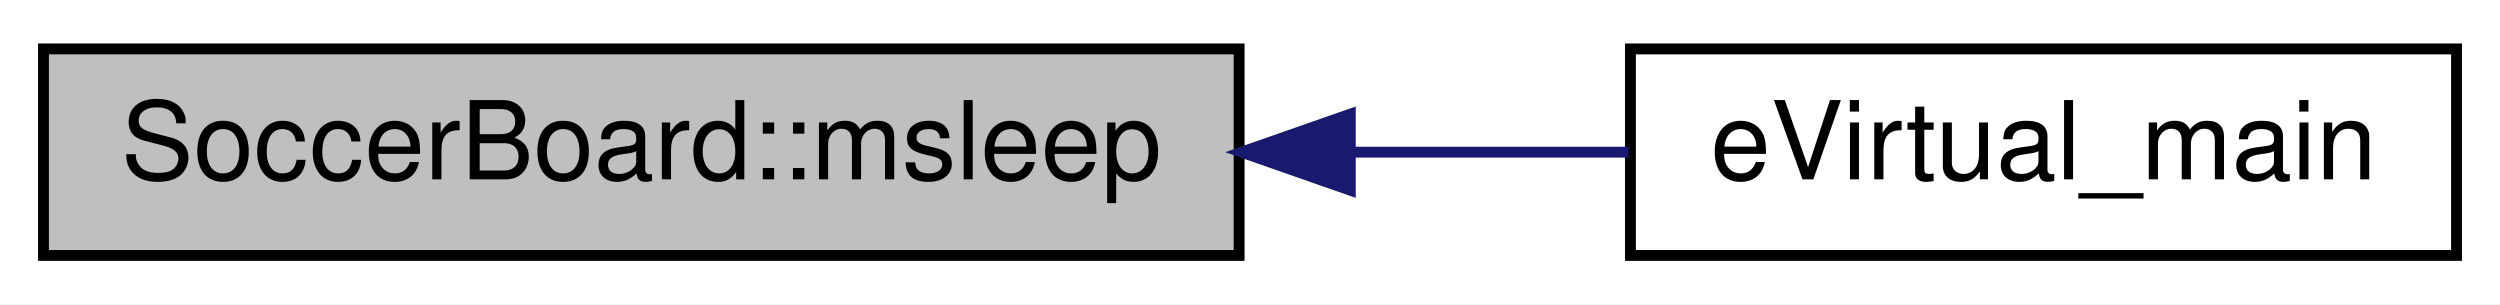
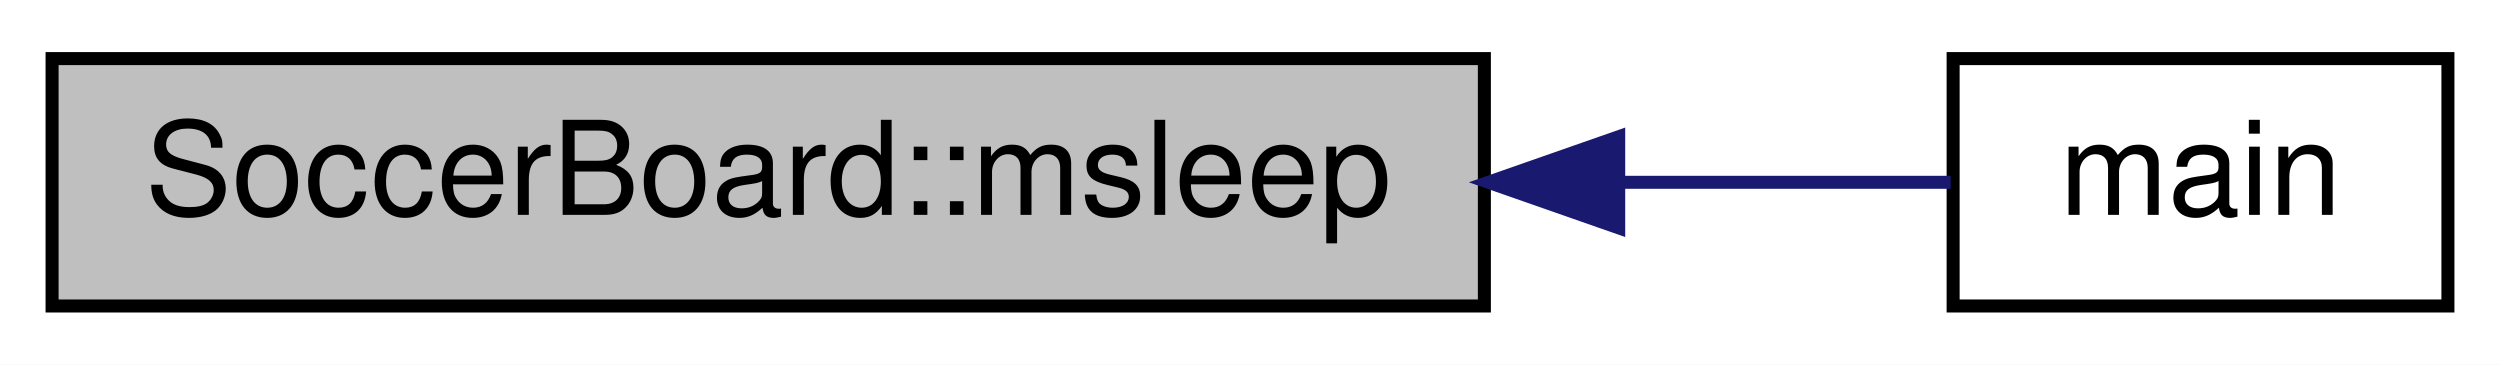
- <svg xmlns="http://www.w3.org/2000/svg" xmlns:xlink="http://www.w3.org/1999/xlink" width="230pt" height="28pt" viewBox="0.00 0.00 230.00 28.00">
+ <svg xmlns="http://www.w3.org/2000/svg" xmlns:xlink="http://www.w3.org/1999/xlink" width="192pt" height="28pt" viewBox="0.00 0.00 192.00 28.00">
  <g id="graph0" class="graph" transform="scale(1 1) rotate(0) translate(4 24)">
-     <polygon fill="white" stroke="none" points="-4,4 -4,-24 226,-24 226,4 -4,4" />
+     <polygon fill="white" stroke="none" points="-4,4 -4,-24 188,-24 188,4 -4,4" />
    <g id="node1" class="node">
      <polygon fill="#bfbfbf" stroke="black" points="0,-0.5 0,-19.5 110,-19.5 110,-0.5 0,-0.5" />
      <text text-anchor="middle" x="55" y="-7.5" font-family="Helvetica,sans-Serif" font-size="10.00">SoccerBoard::msleep</text>
    </g>
    <g id="node2" class="node">
      <g id="a_node2">
-         <a xlink:href="dancing__dragon_8cpp.html#a8060903c79de8471925c79907ac171a9" target="_top" xlink:title="[COPY&amp;PASTE] Assures the existence of the &quot;qfix-code-main-method&quot; ">
-           <polygon fill="white" stroke="black" points="146,-0.5 146,-19.5 222,-19.5 222,-0.5 146,-0.5" />
-           <text text-anchor="middle" x="184" y="-7.5" font-family="Helvetica,sans-Serif" font-size="10.00">eVirtual_main</text>
+         <a xlink:href="dancing__dragon_8cpp.html#a840291bc02cba5474a4cb46a9b9566fe" target="_top" xlink:title="main">
+           <polygon fill="white" stroke="black" points="146,-0.5 146,-19.5 184,-19.5 184,-0.5 146,-0.5" />
+           <text text-anchor="middle" x="165" y="-7.5" font-family="Helvetica,sans-Serif" font-size="10.00">main</text>
        </a>
      </g>
    </g>
    <g id="edge1" class="edge">
-       <path fill="none" stroke="midnightblue" d="M120.421,-10C129.129,-10 137.813,-10 145.819,-10" />
-       <polygon fill="midnightblue" stroke="midnightblue" points="120.228,-6.5 110.228,-10 120.228,-13.5 120.228,-6.5" />
+       <path fill="none" stroke="midnightblue" d="M120.471,-10C129.724,-10 138.551,-10 145.807,-10" />
+       <polygon fill="midnightblue" stroke="midnightblue" points="120.316,-6.5 110.316,-10 120.316,-13.5 120.316,-6.5" />
    </g>
  </g>
</svg>
